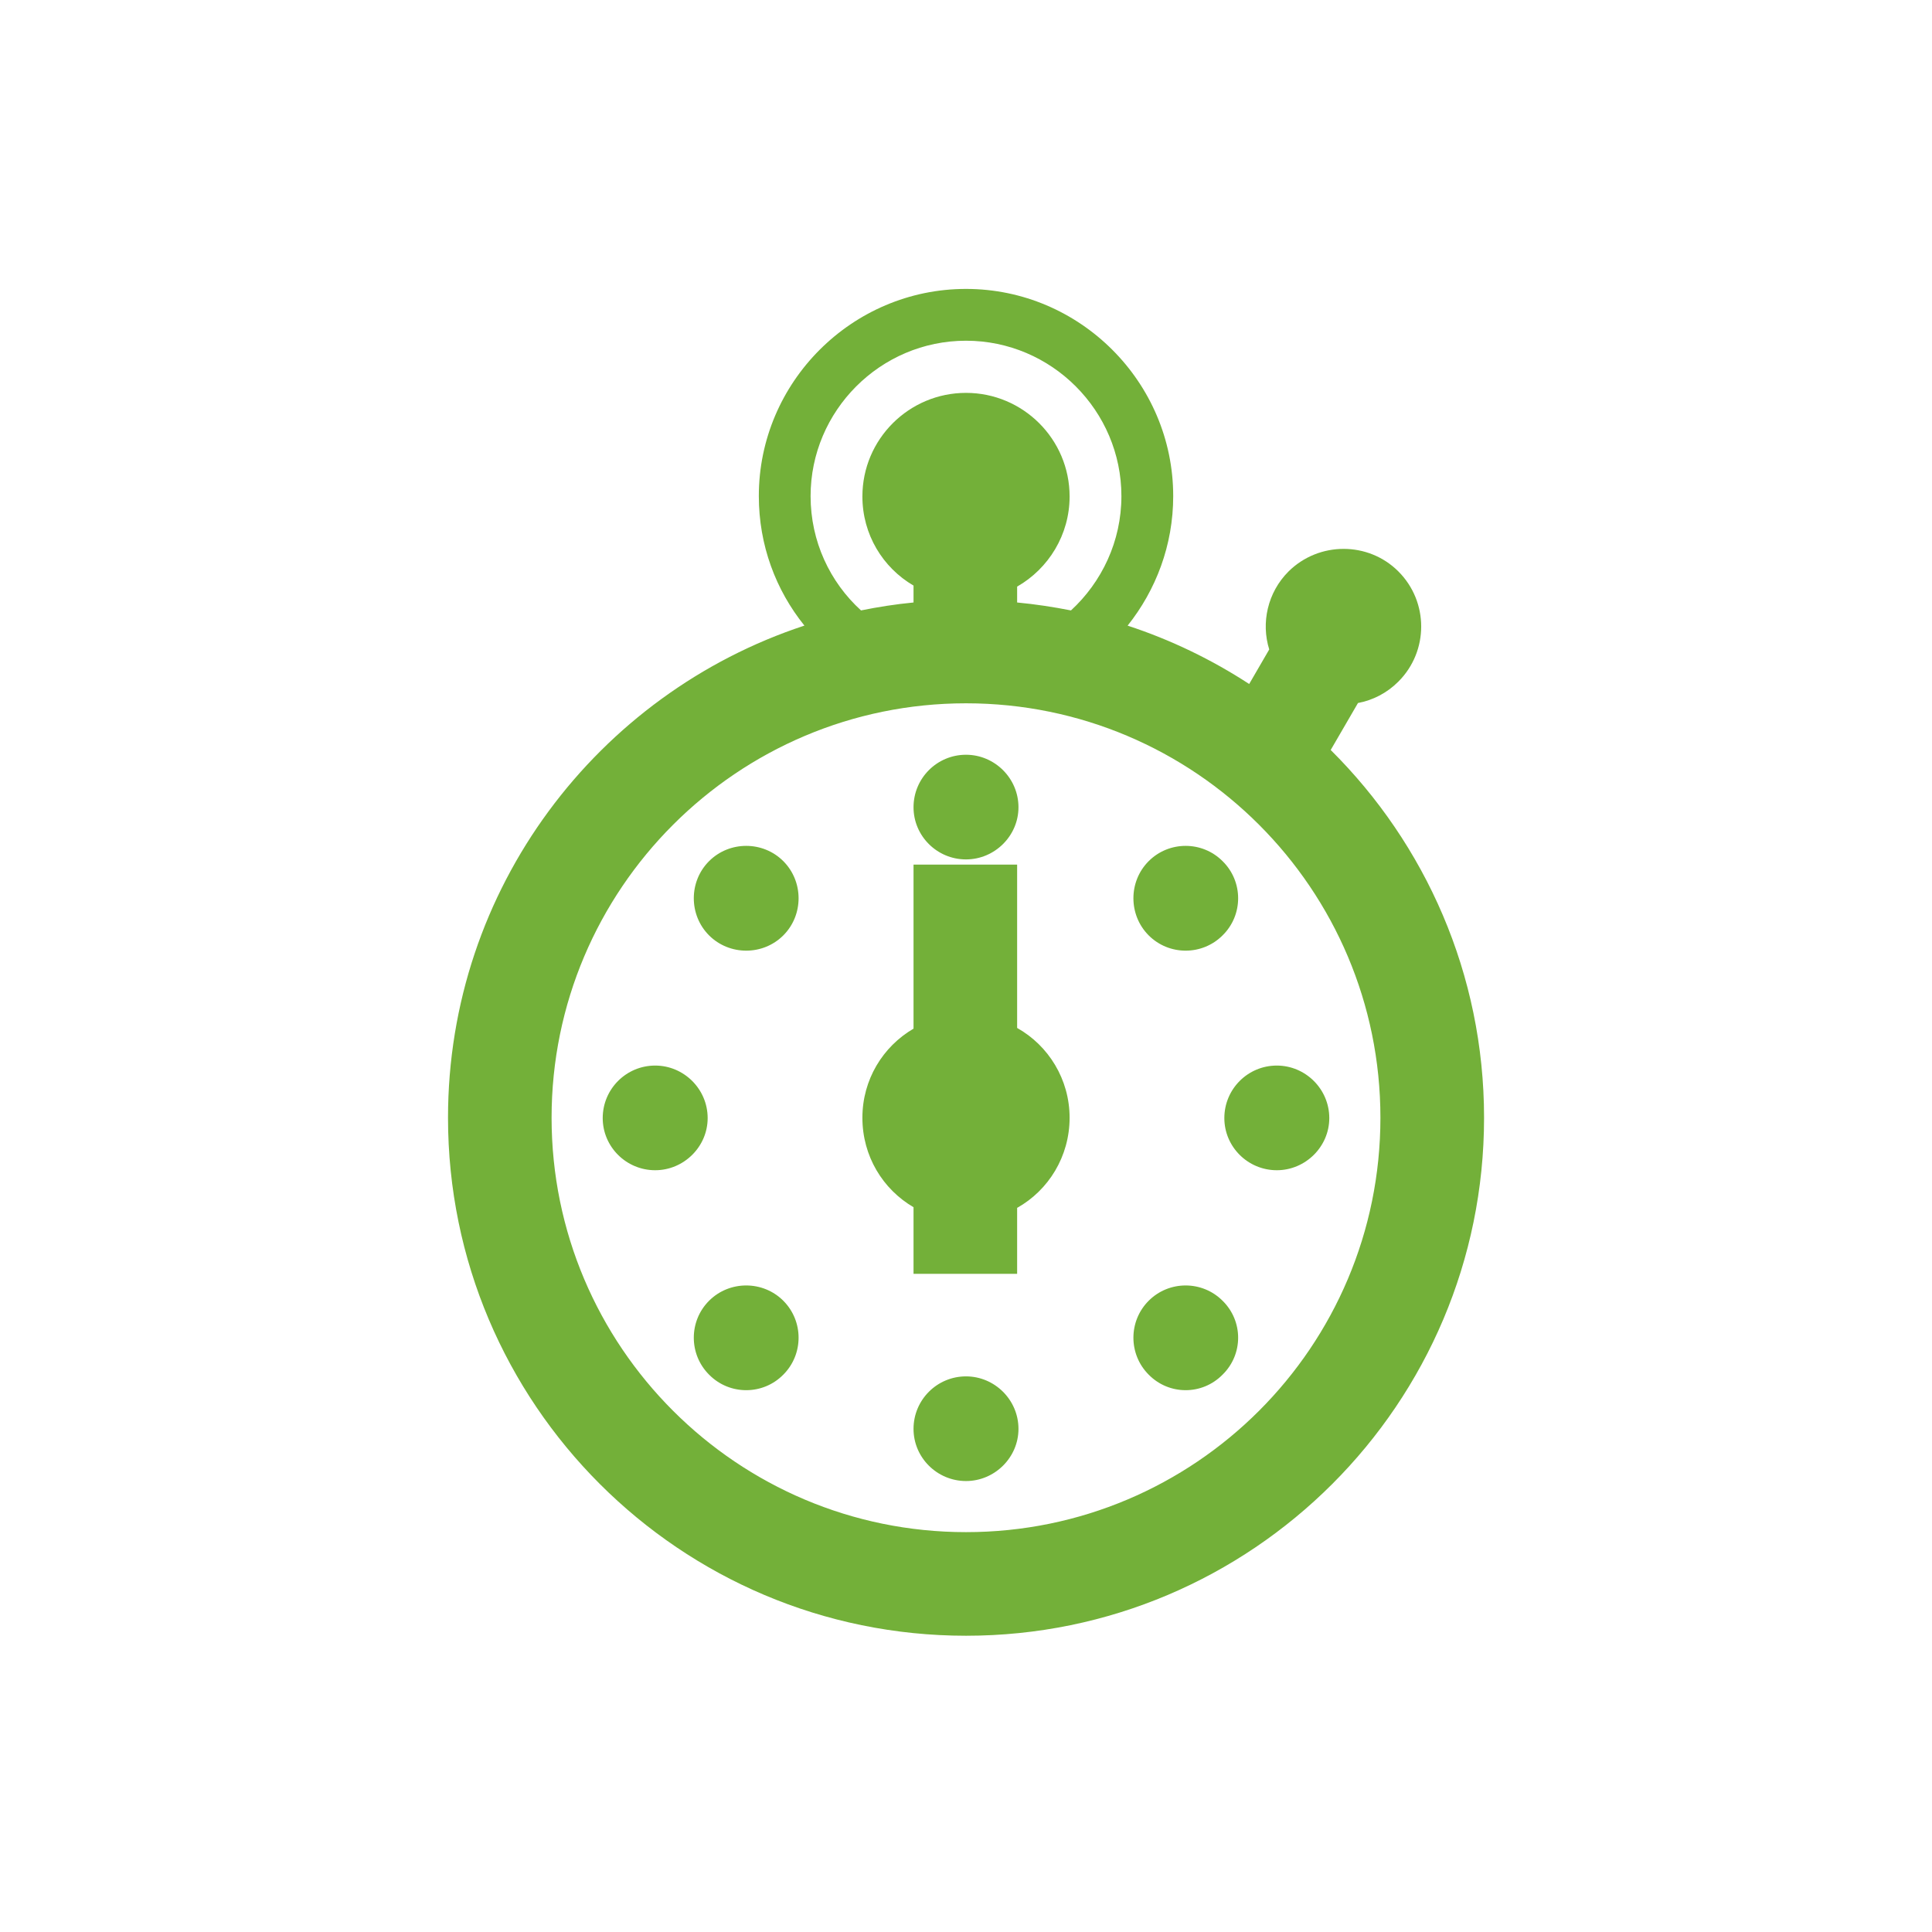
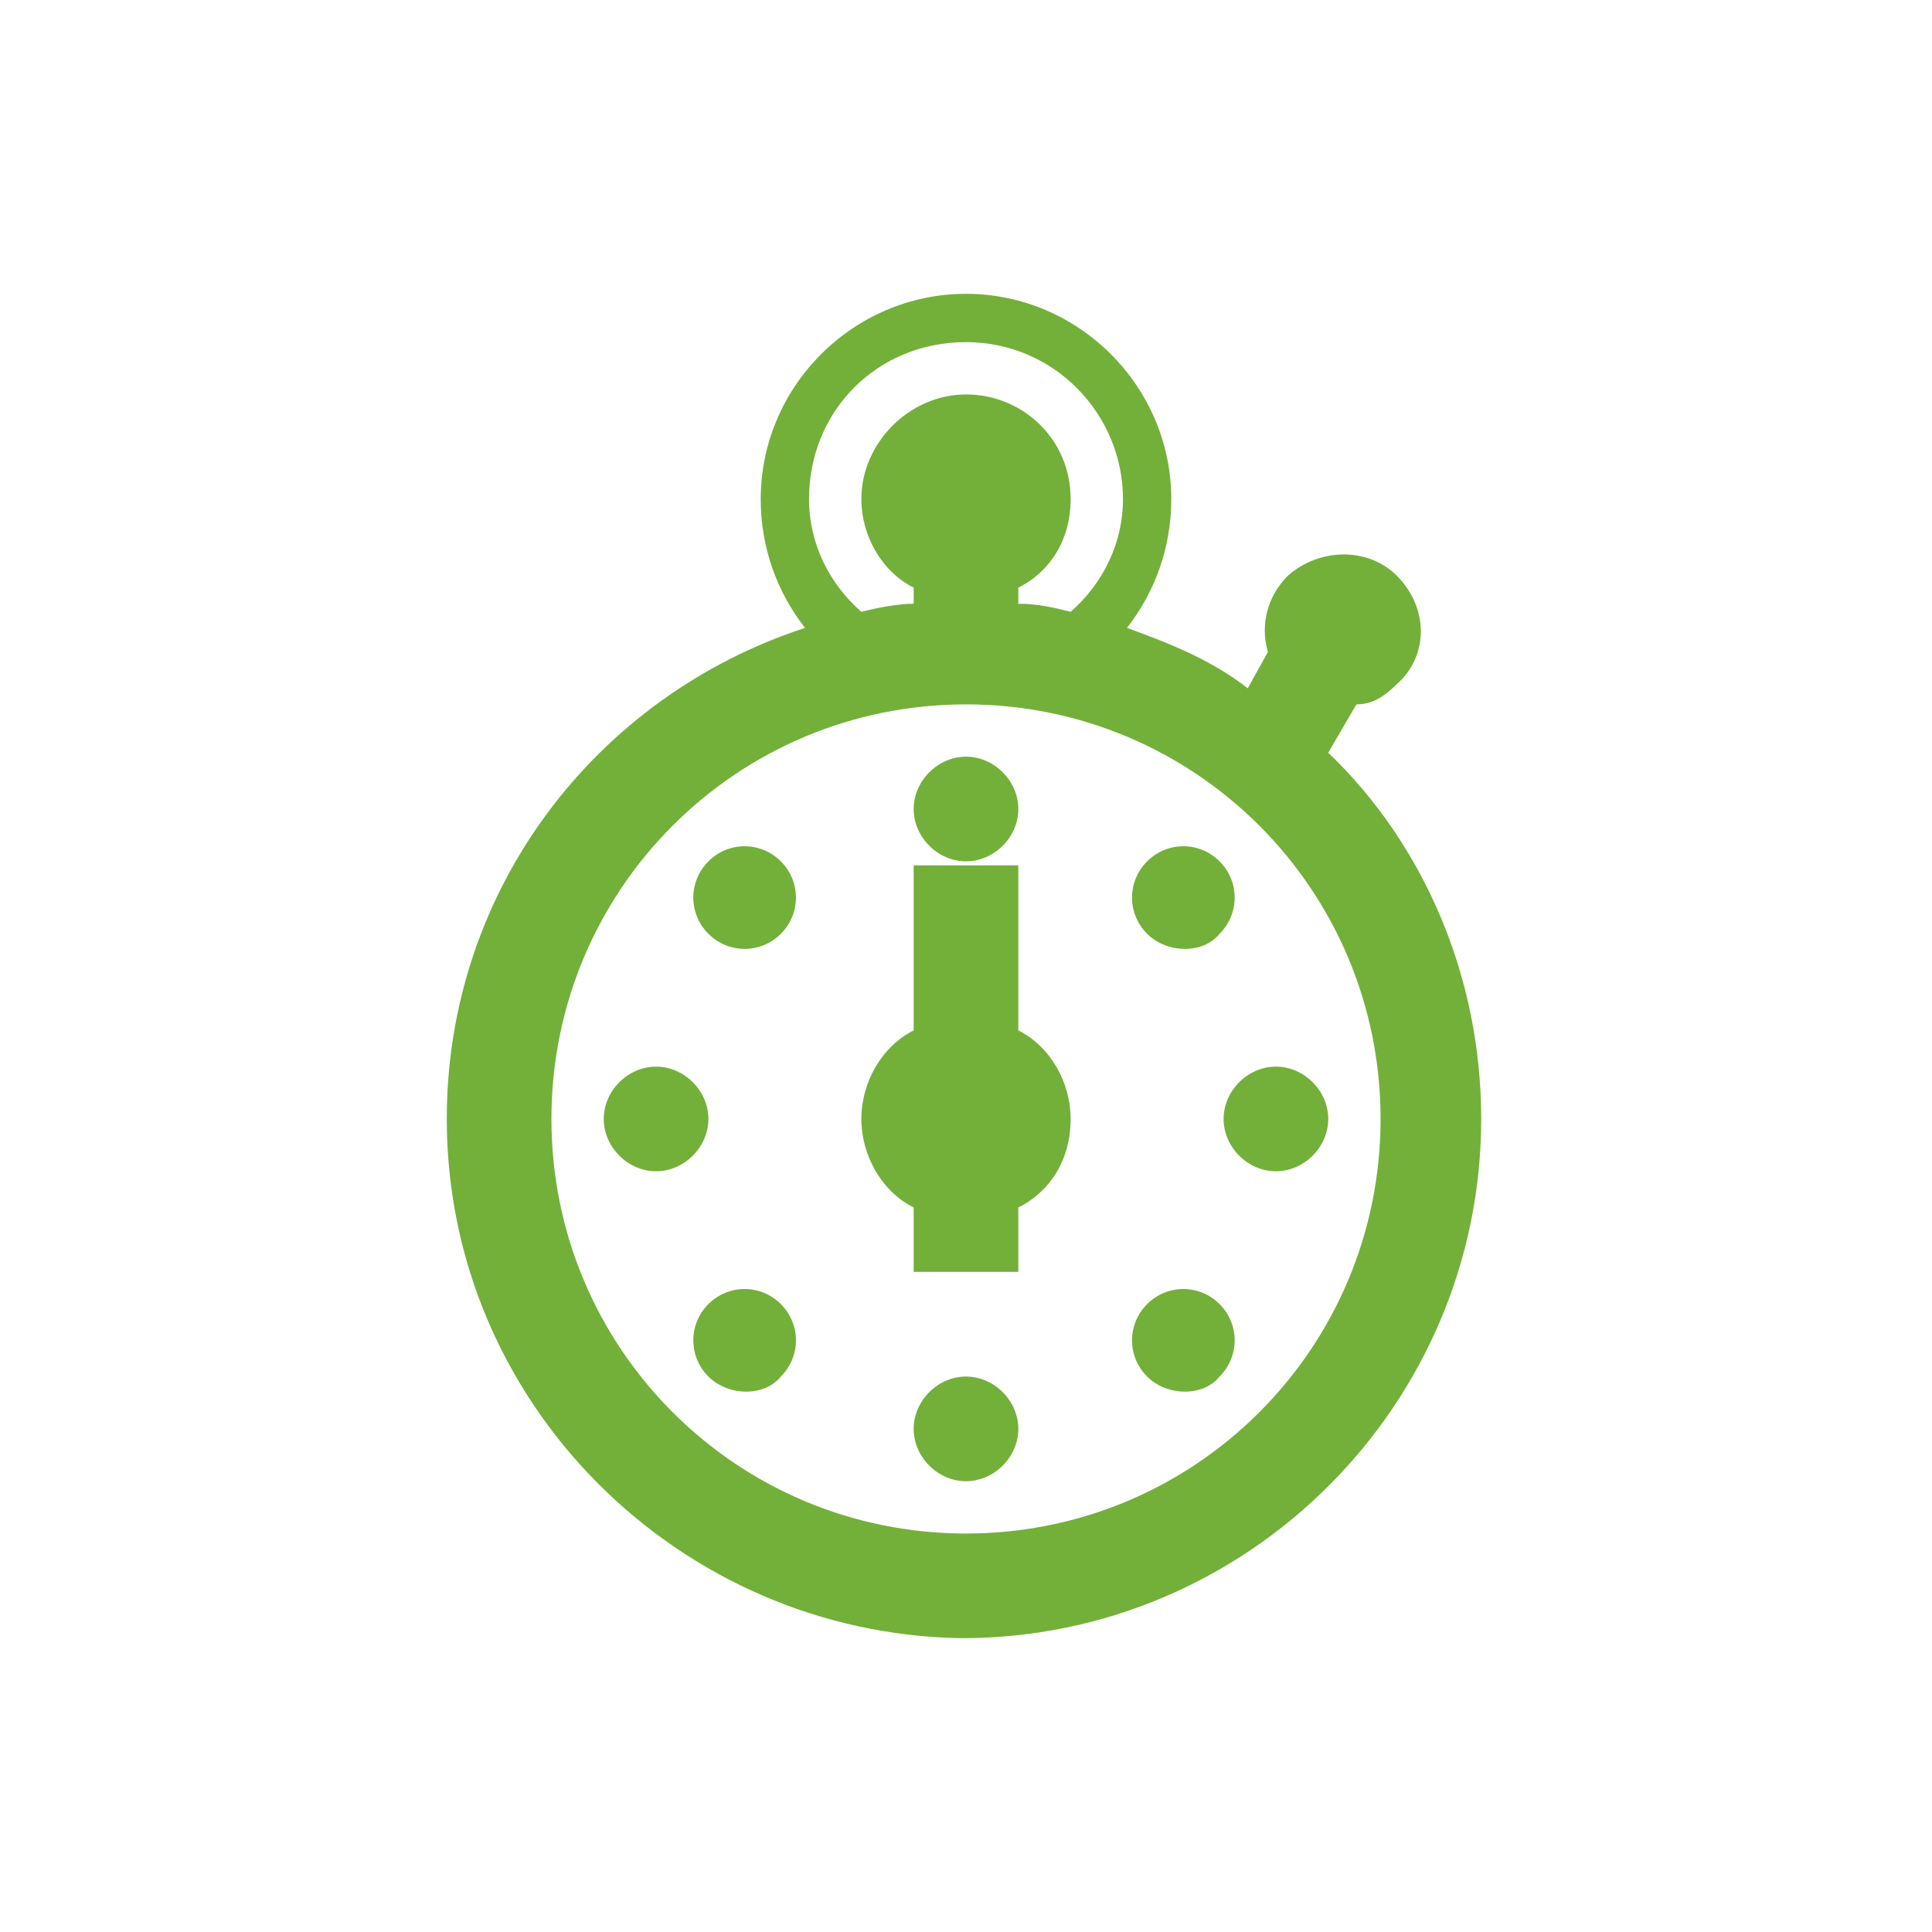
- <svg xmlns="http://www.w3.org/2000/svg" version="1.1" id="Layer_1" x="0px" y="0px" width="100px" height="100px" viewBox="0 0 54.75 40.375" enable-background="new 0 0 54.75 40.375" xml:space="preserve">
-   <path fill-rule="evenodd" clip-rule="evenodd" fill="#73B039" d="M12.696,24.487c0-6.498,4.238-12.017,10.1-13.946  c-0.812-1.008-1.292-2.28-1.292-3.67C21.503,3.643,24.146,1,27.375,1c3.229,0,5.872,2.643,5.872,5.872  c0,1.39-0.489,2.662-1.292,3.67c1.223,0.401,2.379,0.959,3.445,1.654l0.568-0.979c-0.235-0.754-0.049-1.615,0.548-2.211  c0.861-0.852,2.261-0.852,3.112,0c0.862,0.861,0.862,2.261,0,3.122c-0.322,0.323-0.723,0.528-1.145,0.607l-0.773,1.331  c2.682,2.662,4.346,6.352,4.346,10.422c0,8.103-6.576,14.679-14.679,14.679C19.272,39.167,12.696,32.59,12.696,24.487z   M39.119,24.487c0-6.479-5.255-11.744-11.744-11.744c-6.479,0-11.744,5.265-11.744,11.744c0,6.488,5.265,11.744,11.744,11.744  C33.863,36.231,39.119,30.975,39.119,24.487z M25.888,33.305c0-0.822,0.665-1.488,1.487-1.488c0.812,0,1.487,0.665,1.487,1.488  c0,0.812-0.675,1.478-1.487,1.478C26.553,34.782,25.888,34.117,25.888,33.305z M20.094,31.768c-0.577-0.577-0.577-1.517,0-2.094  c0.578-0.578,1.527-0.578,2.104,0c0.577,0.577,0.577,1.517,0,2.094C21.621,32.355,20.672,32.355,20.094,31.768z M32.552,31.768  c-0.577-0.577-0.577-1.517,0-2.094c0.577-0.578,1.517-0.578,2.094,0c0.588,0.577,0.588,1.517,0,2.094  C34.069,32.355,33.129,32.355,32.552,31.768z M25.888,28.911v-1.888c-0.872-0.509-1.449-1.449-1.449-2.535  c0-1.077,0.577-2.016,1.449-2.525v-4.649h2.936v4.629c0.89,0.499,1.487,1.458,1.487,2.545c0,1.096-0.597,2.055-1.487,2.554v1.869  H25.888z M17.08,24.497c0-0.822,0.665-1.488,1.487-1.488c0.812,0,1.487,0.665,1.487,1.488c0,0.812-0.675,1.478-1.487,1.478  C17.745,25.975,17.08,25.31,17.08,24.497z M34.696,24.497c0-0.822,0.665-1.488,1.487-1.488c0.812,0,1.487,0.665,1.487,1.488  c0,0.812-0.675,1.478-1.487,1.478C35.361,25.975,34.696,25.31,34.696,24.497z M20.094,19.32c-0.577-0.578-0.577-1.527,0-2.104  c0.578-0.577,1.527-0.577,2.104,0c0.577,0.578,0.577,1.527,0,2.104C21.621,19.897,20.672,19.897,20.094,19.32z M32.552,19.32  c-0.577-0.578-0.577-1.527,0-2.104c0.577-0.577,1.517-0.577,2.094,0c0.588,0.578,0.588,1.527,0,2.104  C34.069,19.897,33.129,19.897,32.552,19.32z M25.888,15.689c0-0.822,0.665-1.488,1.487-1.488c0.812,0,1.487,0.665,1.487,1.488  c0,0.812-0.675,1.478-1.487,1.478C26.553,17.167,25.888,16.502,25.888,15.689z M25.888,9.886V9.407  c-0.872-0.509-1.449-1.449-1.449-2.525c0-1.625,1.321-2.936,2.936-2.936c1.615,0,2.936,1.311,2.936,2.936  c0,1.086-0.597,2.045-1.487,2.554v0.45c0.518,0.049,1.027,0.127,1.526,0.225c0.871-0.802,1.429-1.957,1.429-3.239  c0-2.417-1.976-4.404-4.404-4.404c-2.428,0-4.404,1.986-4.404,4.404c0,1.282,0.548,2.437,1.429,3.239  C24.88,10.013,25.379,9.935,25.888,9.886z" />
+ <svg xmlns="http://www.w3.org/2000/svg" version="1.1" id="Layer_1" x="0px" y="0px" width="48px" height="48px" viewBox="0 0 48 48" enable-background="new 0 0 48 48" xml:space="preserve">
+   <path fill="#73B039" d="M11.1,27.8c0-5.7,3.7-10.5,8.9-12.2c-0.7-0.9-1.1-2-1.1-3.2c0-2.8,2.3-5.1,5.1-5.1s5.1,2.3,5.1,5.1  c0,1.2-0.4,2.3-1.1,3.2c1.1,0.4,2.1,0.8,3,1.5l0.5-0.9c-0.2-0.7,0-1.4,0.5-1.9c0.8-0.7,2-0.7,2.7,0c0.8,0.8,0.8,2,0,2.7  c-0.3,0.3-0.6,0.5-1,0.5l-0.7,1.2c2.4,2.3,3.8,5.6,3.8,9.1c0,7.1-5.8,12.9-12.9,12.9C16.9,40.6,11.1,34.9,11.1,27.8z M34.3,27.8  c0-5.7-4.6-10.3-10.3-10.3c-5.7,0-10.3,4.6-10.3,10.3c0,5.7,4.6,10.3,10.3,10.3C29.7,38.1,34.3,33.5,34.3,27.8z M22.7,35.5  c0-0.7,0.6-1.3,1.3-1.3c0.7,0,1.3,0.6,1.3,1.3c0,0.7-0.6,1.3-1.3,1.3C23.3,36.8,22.7,36.2,22.7,35.5z M17.6,34.2  c-0.5-0.5-0.5-1.3,0-1.8c0.5-0.5,1.3-0.5,1.8,0c0.5,0.5,0.5,1.3,0,1.8C19,34.7,18.1,34.7,17.6,34.2z M28.5,34.2  c-0.5-0.5-0.5-1.3,0-1.8c0.5-0.5,1.3-0.5,1.8,0c0.5,0.5,0.5,1.3,0,1.8C29.9,34.7,29,34.7,28.5,34.2z M22.7,31.6V30  c-0.8-0.4-1.3-1.3-1.3-2.2c0-0.9,0.5-1.8,1.3-2.2v-4.1h2.6v4.1c0.8,0.4,1.3,1.3,1.3,2.2c0,1-0.5,1.8-1.3,2.2v1.6H22.7z M15,27.8  c0-0.7,0.6-1.3,1.3-1.3c0.7,0,1.3,0.6,1.3,1.3c0,0.7-0.6,1.3-1.3,1.3C15.6,29.1,15,28.5,15,27.8z M30.4,27.8c0-0.7,0.6-1.3,1.3-1.3  c0.7,0,1.3,0.6,1.3,1.3c0,0.7-0.6,1.3-1.3,1.3C31,29.1,30.4,28.5,30.4,27.8z M17.6,23.2c-0.5-0.5-0.5-1.3,0-1.8  c0.5-0.5,1.3-0.5,1.8,0c0.5,0.5,0.5,1.3,0,1.8S18.1,23.7,17.6,23.2z M28.5,23.2c-0.5-0.5-0.5-1.3,0-1.8s1.3-0.5,1.8,0  c0.5,0.5,0.5,1.3,0,1.8C29.9,23.7,29,23.7,28.5,23.2z M22.7,20.1c0-0.7,0.6-1.3,1.3-1.3c0.7,0,1.3,0.6,1.3,1.3  c0,0.7-0.6,1.3-1.3,1.3C23.3,21.4,22.7,20.8,22.7,20.1z M22.7,15v-0.4c-0.8-0.4-1.3-1.3-1.3-2.2c0-1.4,1.2-2.6,2.6-2.6  c1.4,0,2.6,1.1,2.6,2.6c0,1-0.5,1.8-1.3,2.2V15c0.5,0,0.9,0.1,1.3,0.2c0.8-0.7,1.3-1.7,1.3-2.8c0-2.1-1.7-3.9-3.9-3.9  s-3.9,1.7-3.9,3.9c0,1.1,0.5,2.1,1.3,2.8C21.8,15.1,22.3,15,22.7,15z" />
</svg>
